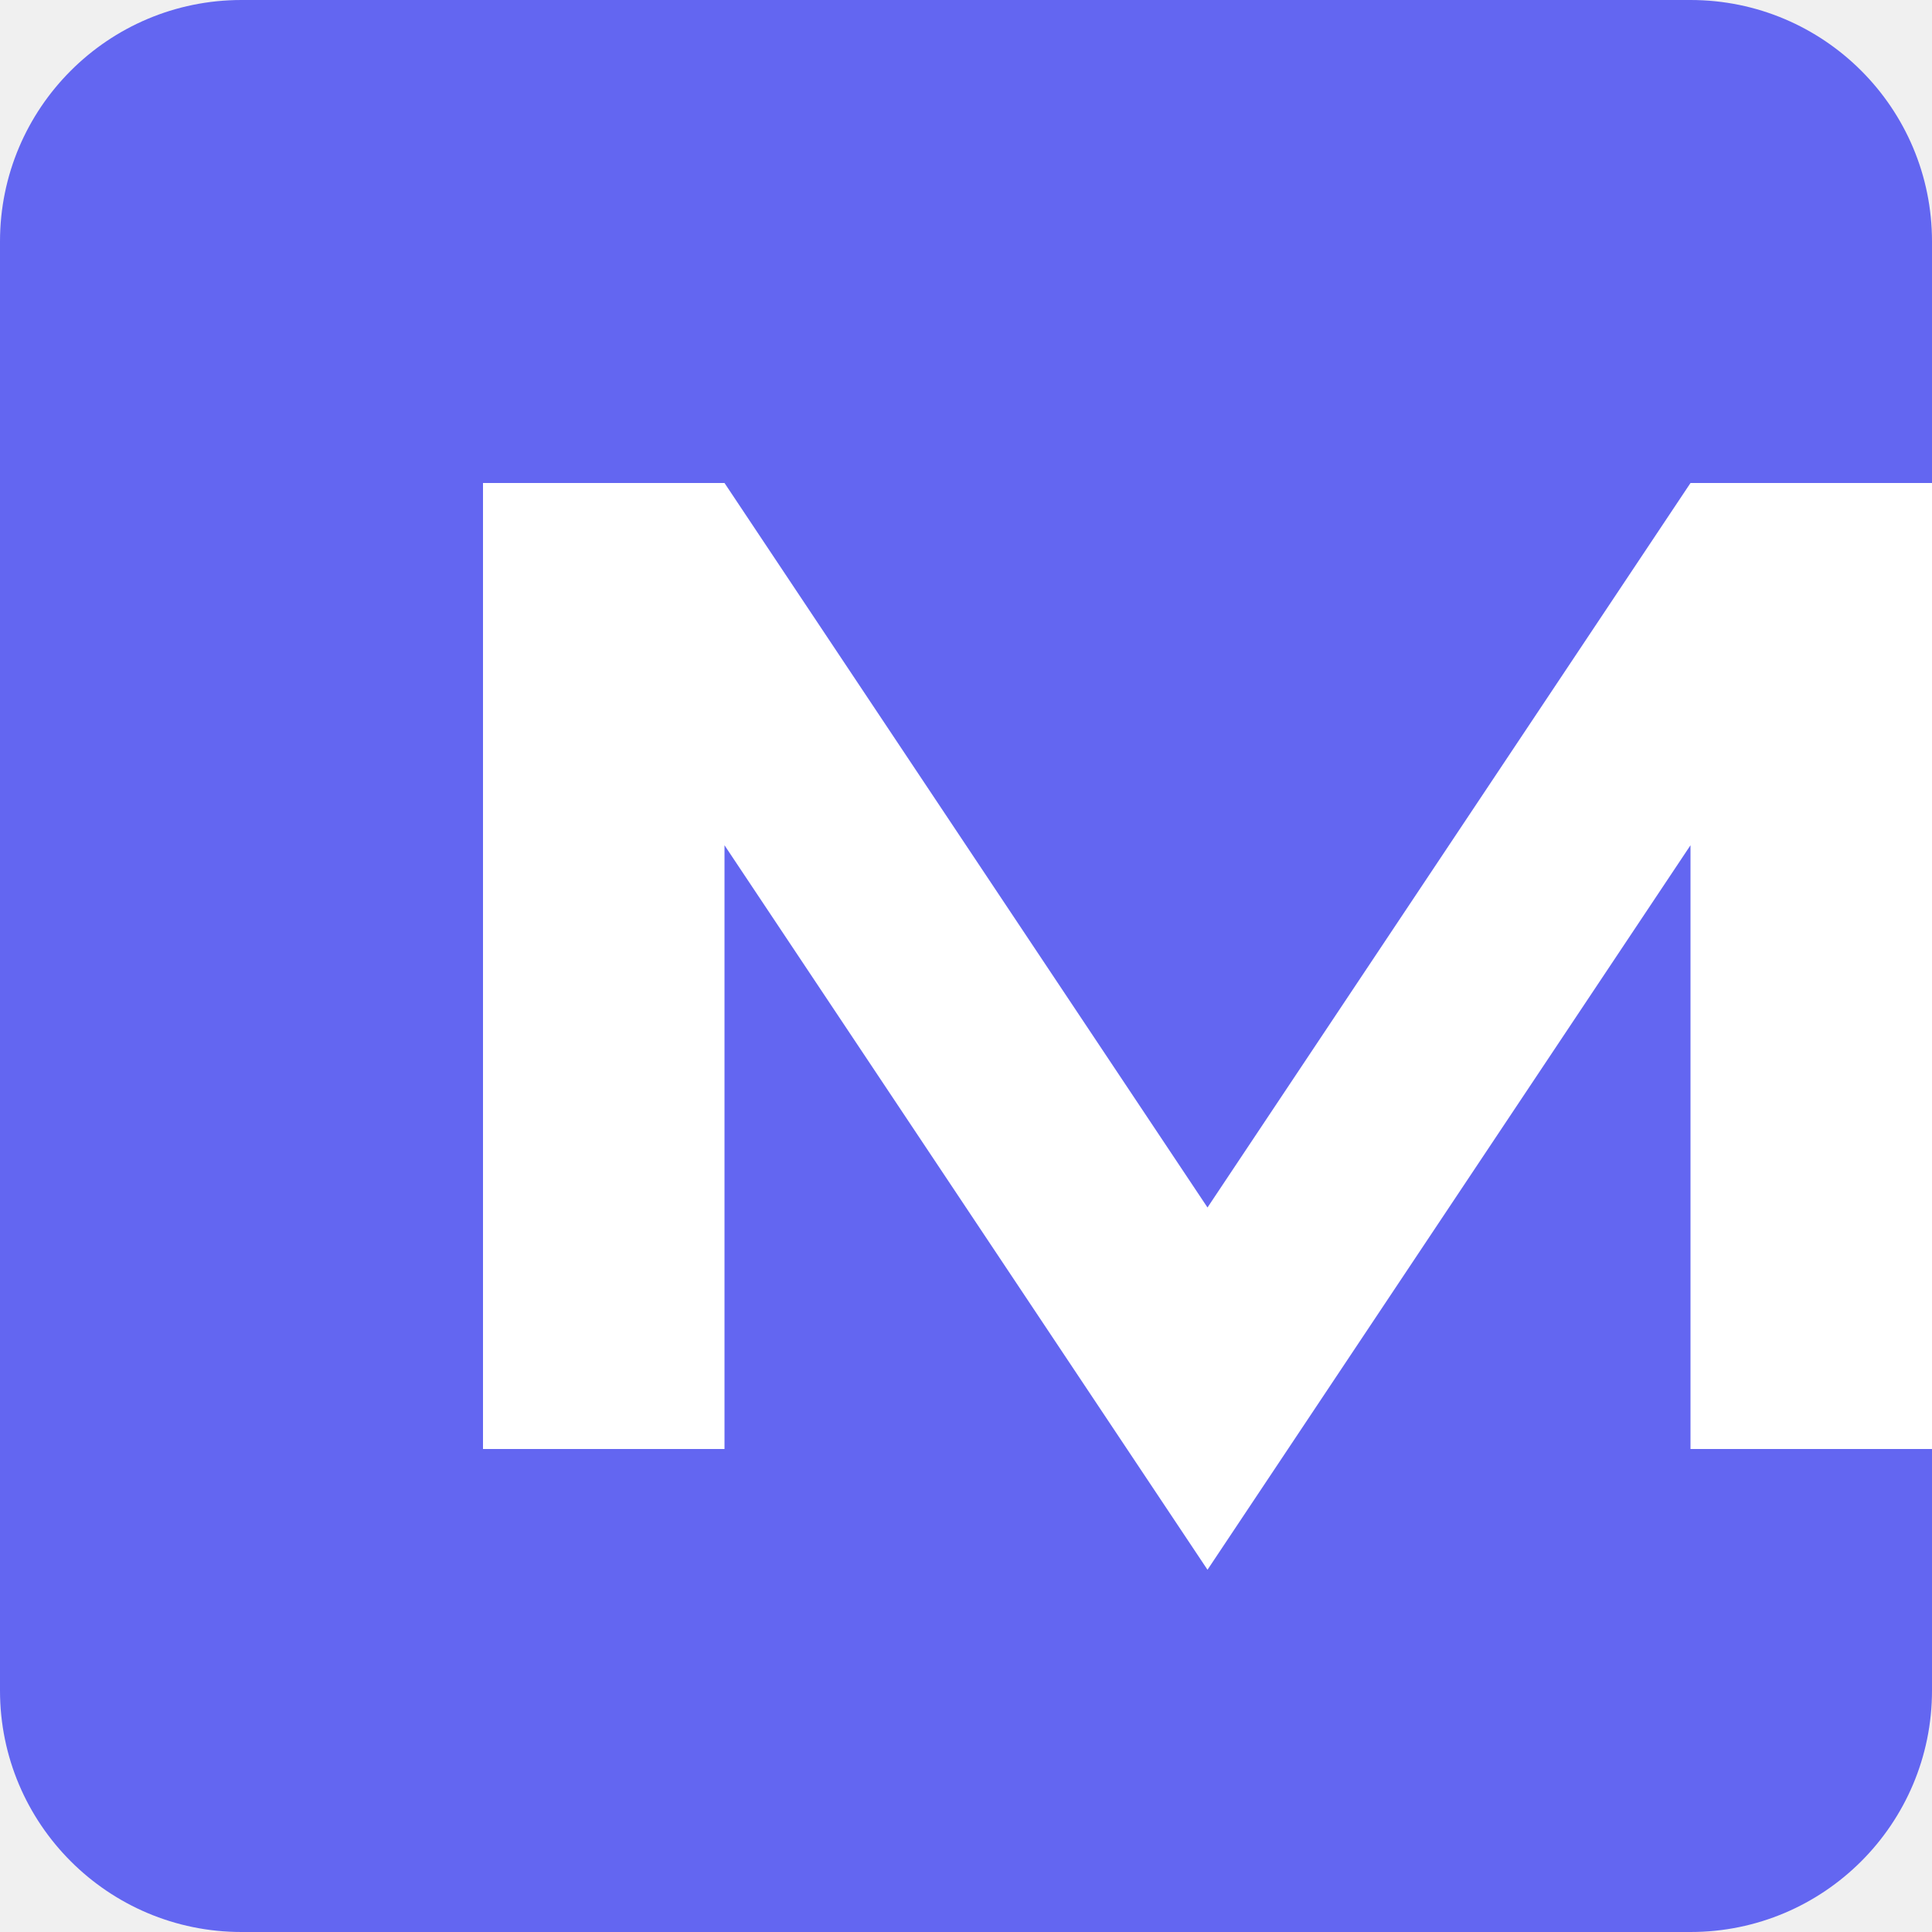
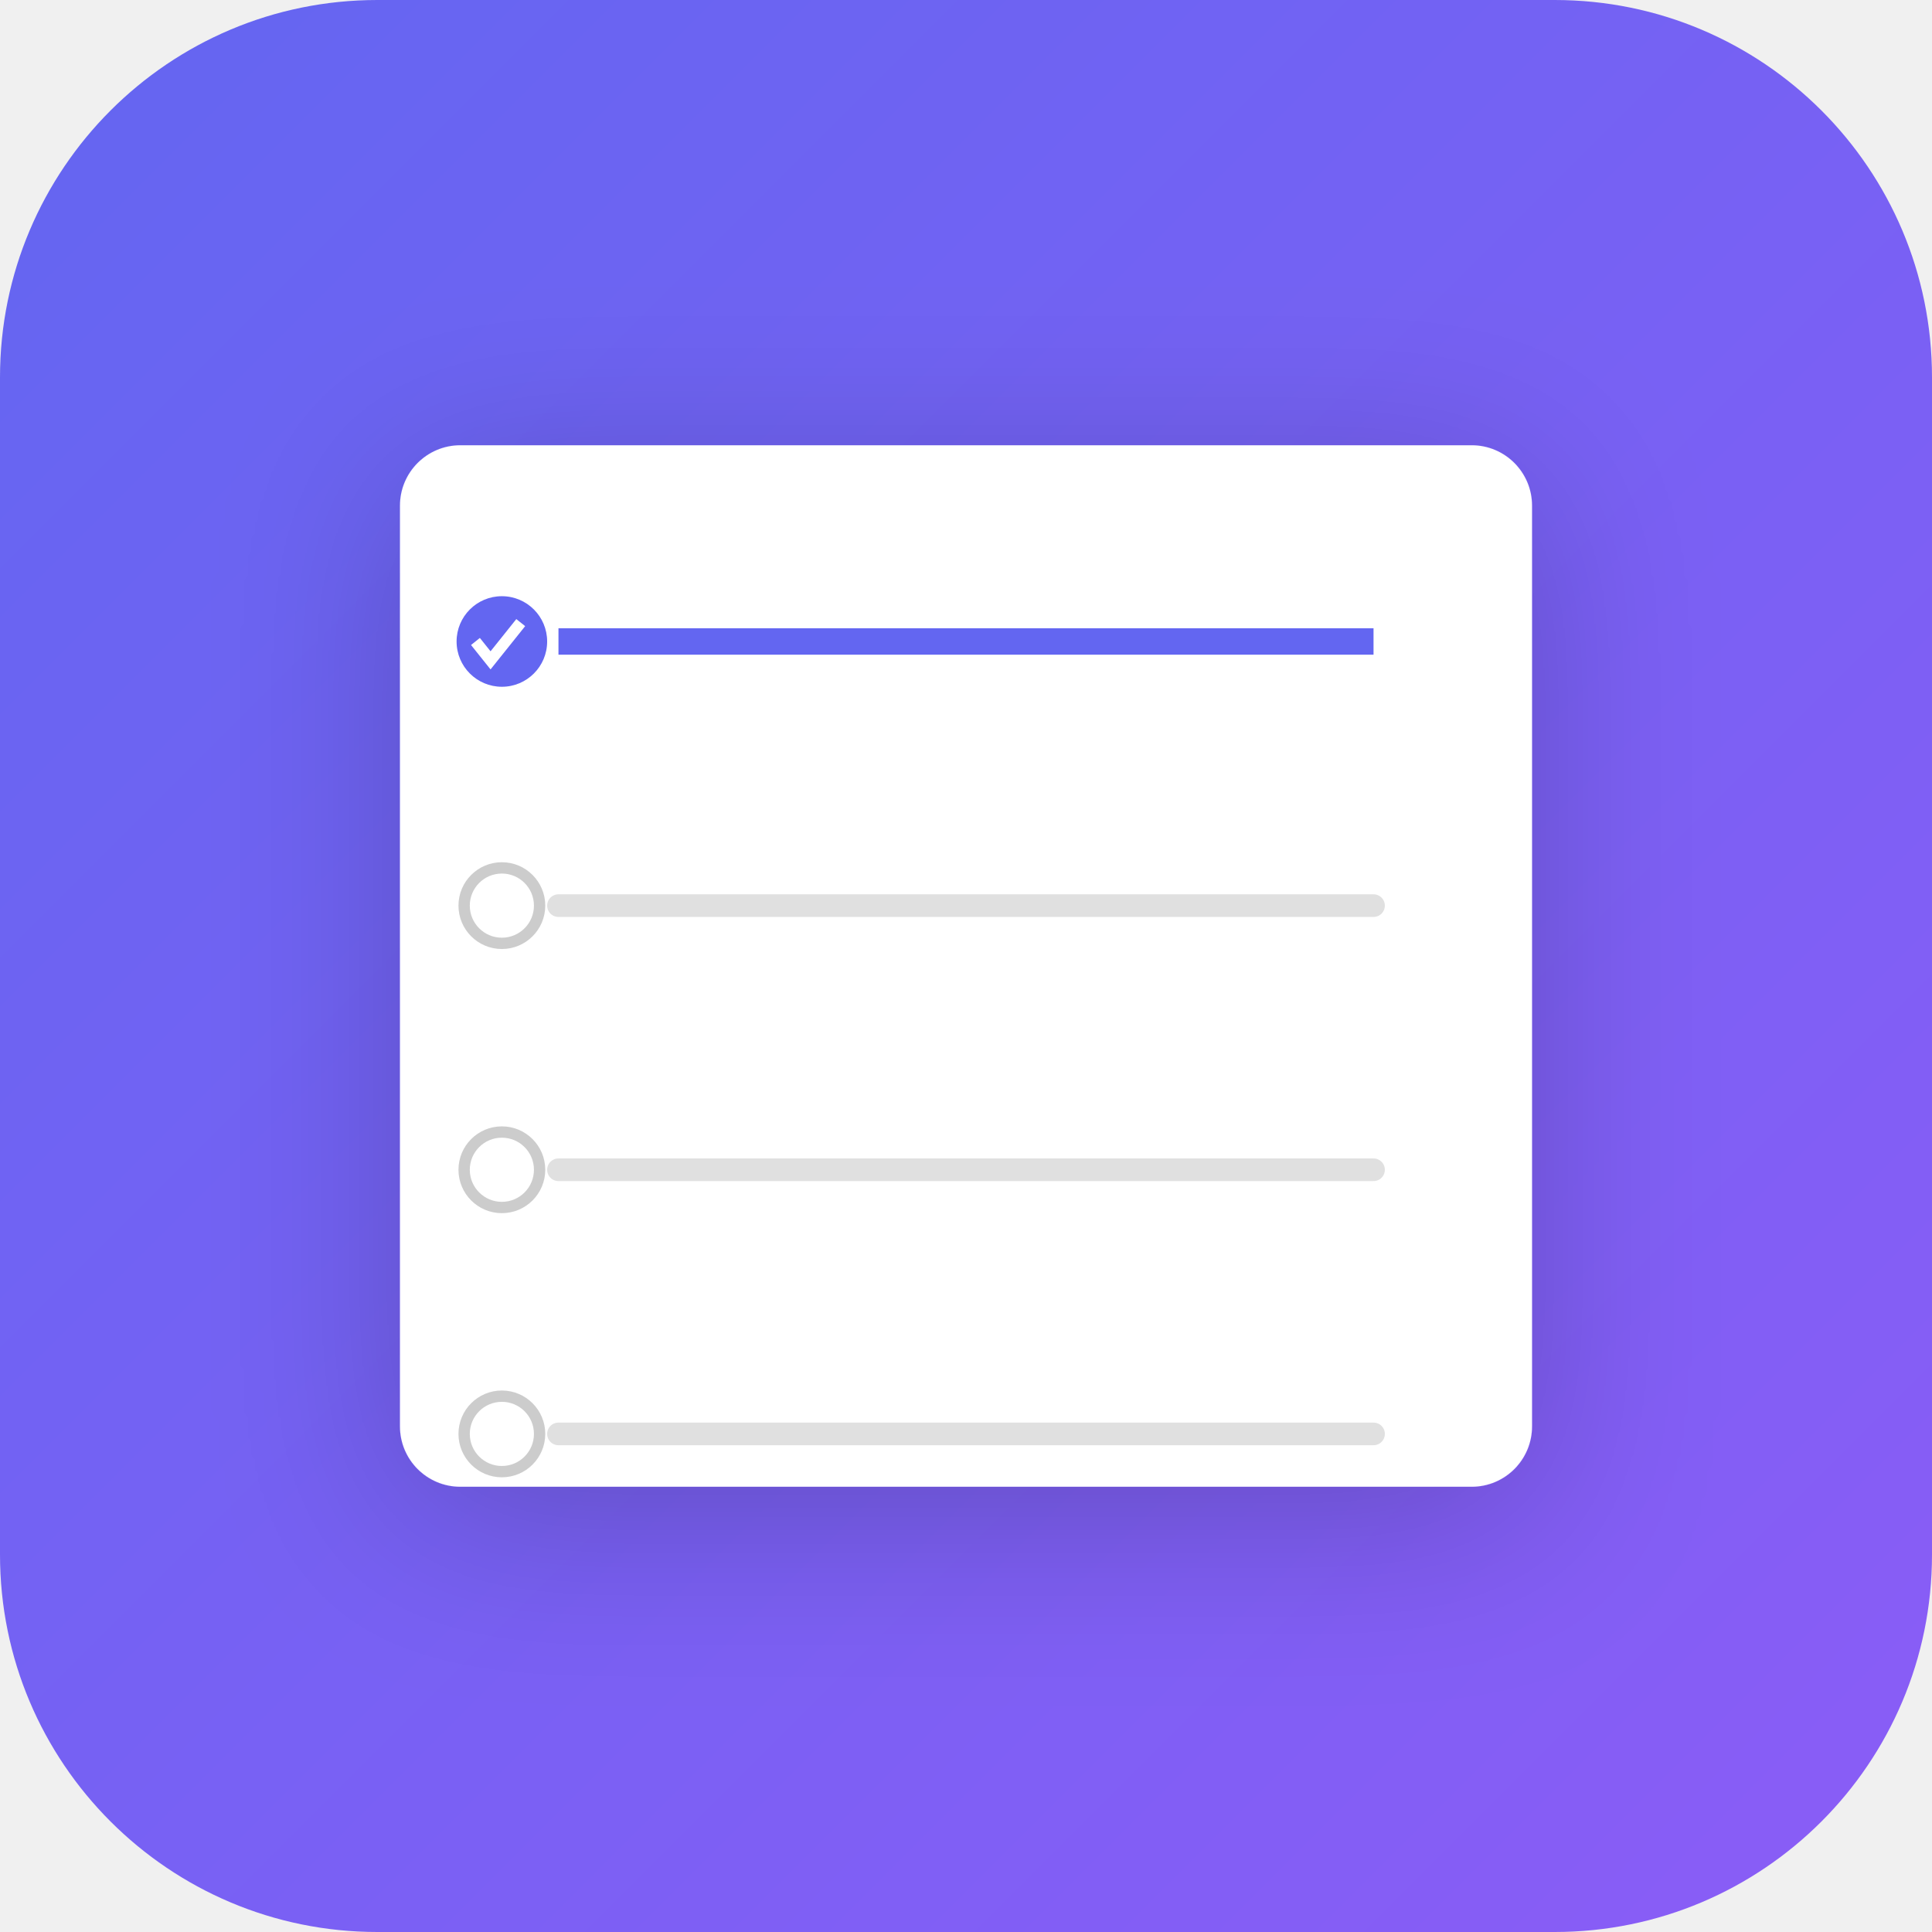
<svg xmlns="http://www.w3.org/2000/svg" width="512" height="512" viewBox="0 0 512 512" fill="none">
-   <rect width="512" height="512" rx="64" fill="#6366f1" />
-   <path d="M128 384V128h64l128 192 128-192h64v256h-64V224l-128 192-128-192v160H128z" fill="white" />
+   <defs>
+     <linearGradient id="bgGradient512" x1="0%" y1="0%" x2="100%" y2="100%">
+       <stop offset="0%" style="stop-color:#6366f1;stop-opacity:1" />
+       <stop offset="100%" style="stop-color:#8b5cf6;stop-opacity:1" />
+     </linearGradient>
+   </defs>
+   <rect width="512" height="512" rx="100" fill="url(#bgGradient512)" />
+   <g filter="drop-shadow(0 8px 24px rgba(0, 0, 0, 0.2))">
+     <rect x="106" y="118" width="300" height="276" rx="16" fill="white" />
+     <line x1="148" y1="170" x2="364" y2="170" stroke="#6366f1" stroke-width="7" strokeLinecap="round" />
+     <line x1="148" y1="240" x2="364" y2="240" stroke="#e0e0e0" stroke-width="6" stroke-linecap="round" />
+     <line x1="148" y1="310" x2="364" y2="310" stroke="#e0e0e0" stroke-width="6" stroke-linecap="round" />
+     <line x1="148" y1="380" x2="364" y2="380" stroke="#e0e0e0" stroke-width="6" stroke-linecap="round" />
+     <g transform="translate(118, 155)">
+       <circle cx="15" cy="15" r="12" fill="#6366f1" />
+       <path d="M8 15L12 20L20 10" fill="none" stroke="white" stroke-width="3" strokeLinecap="round" strokeLinejoin="round" />
+     </g>
+     <circle cx="133" cy="240" r="10" fill="white" stroke="#ccc" stroke-width="3" />
+     <circle cx="133" cy="310" r="10" fill="white" stroke="#ccc" stroke-width="3" />
+     <circle cx="133" cy="380" r="10" fill="white" stroke="#ccc" stroke-width="3" />
+   </g>
</svg>
